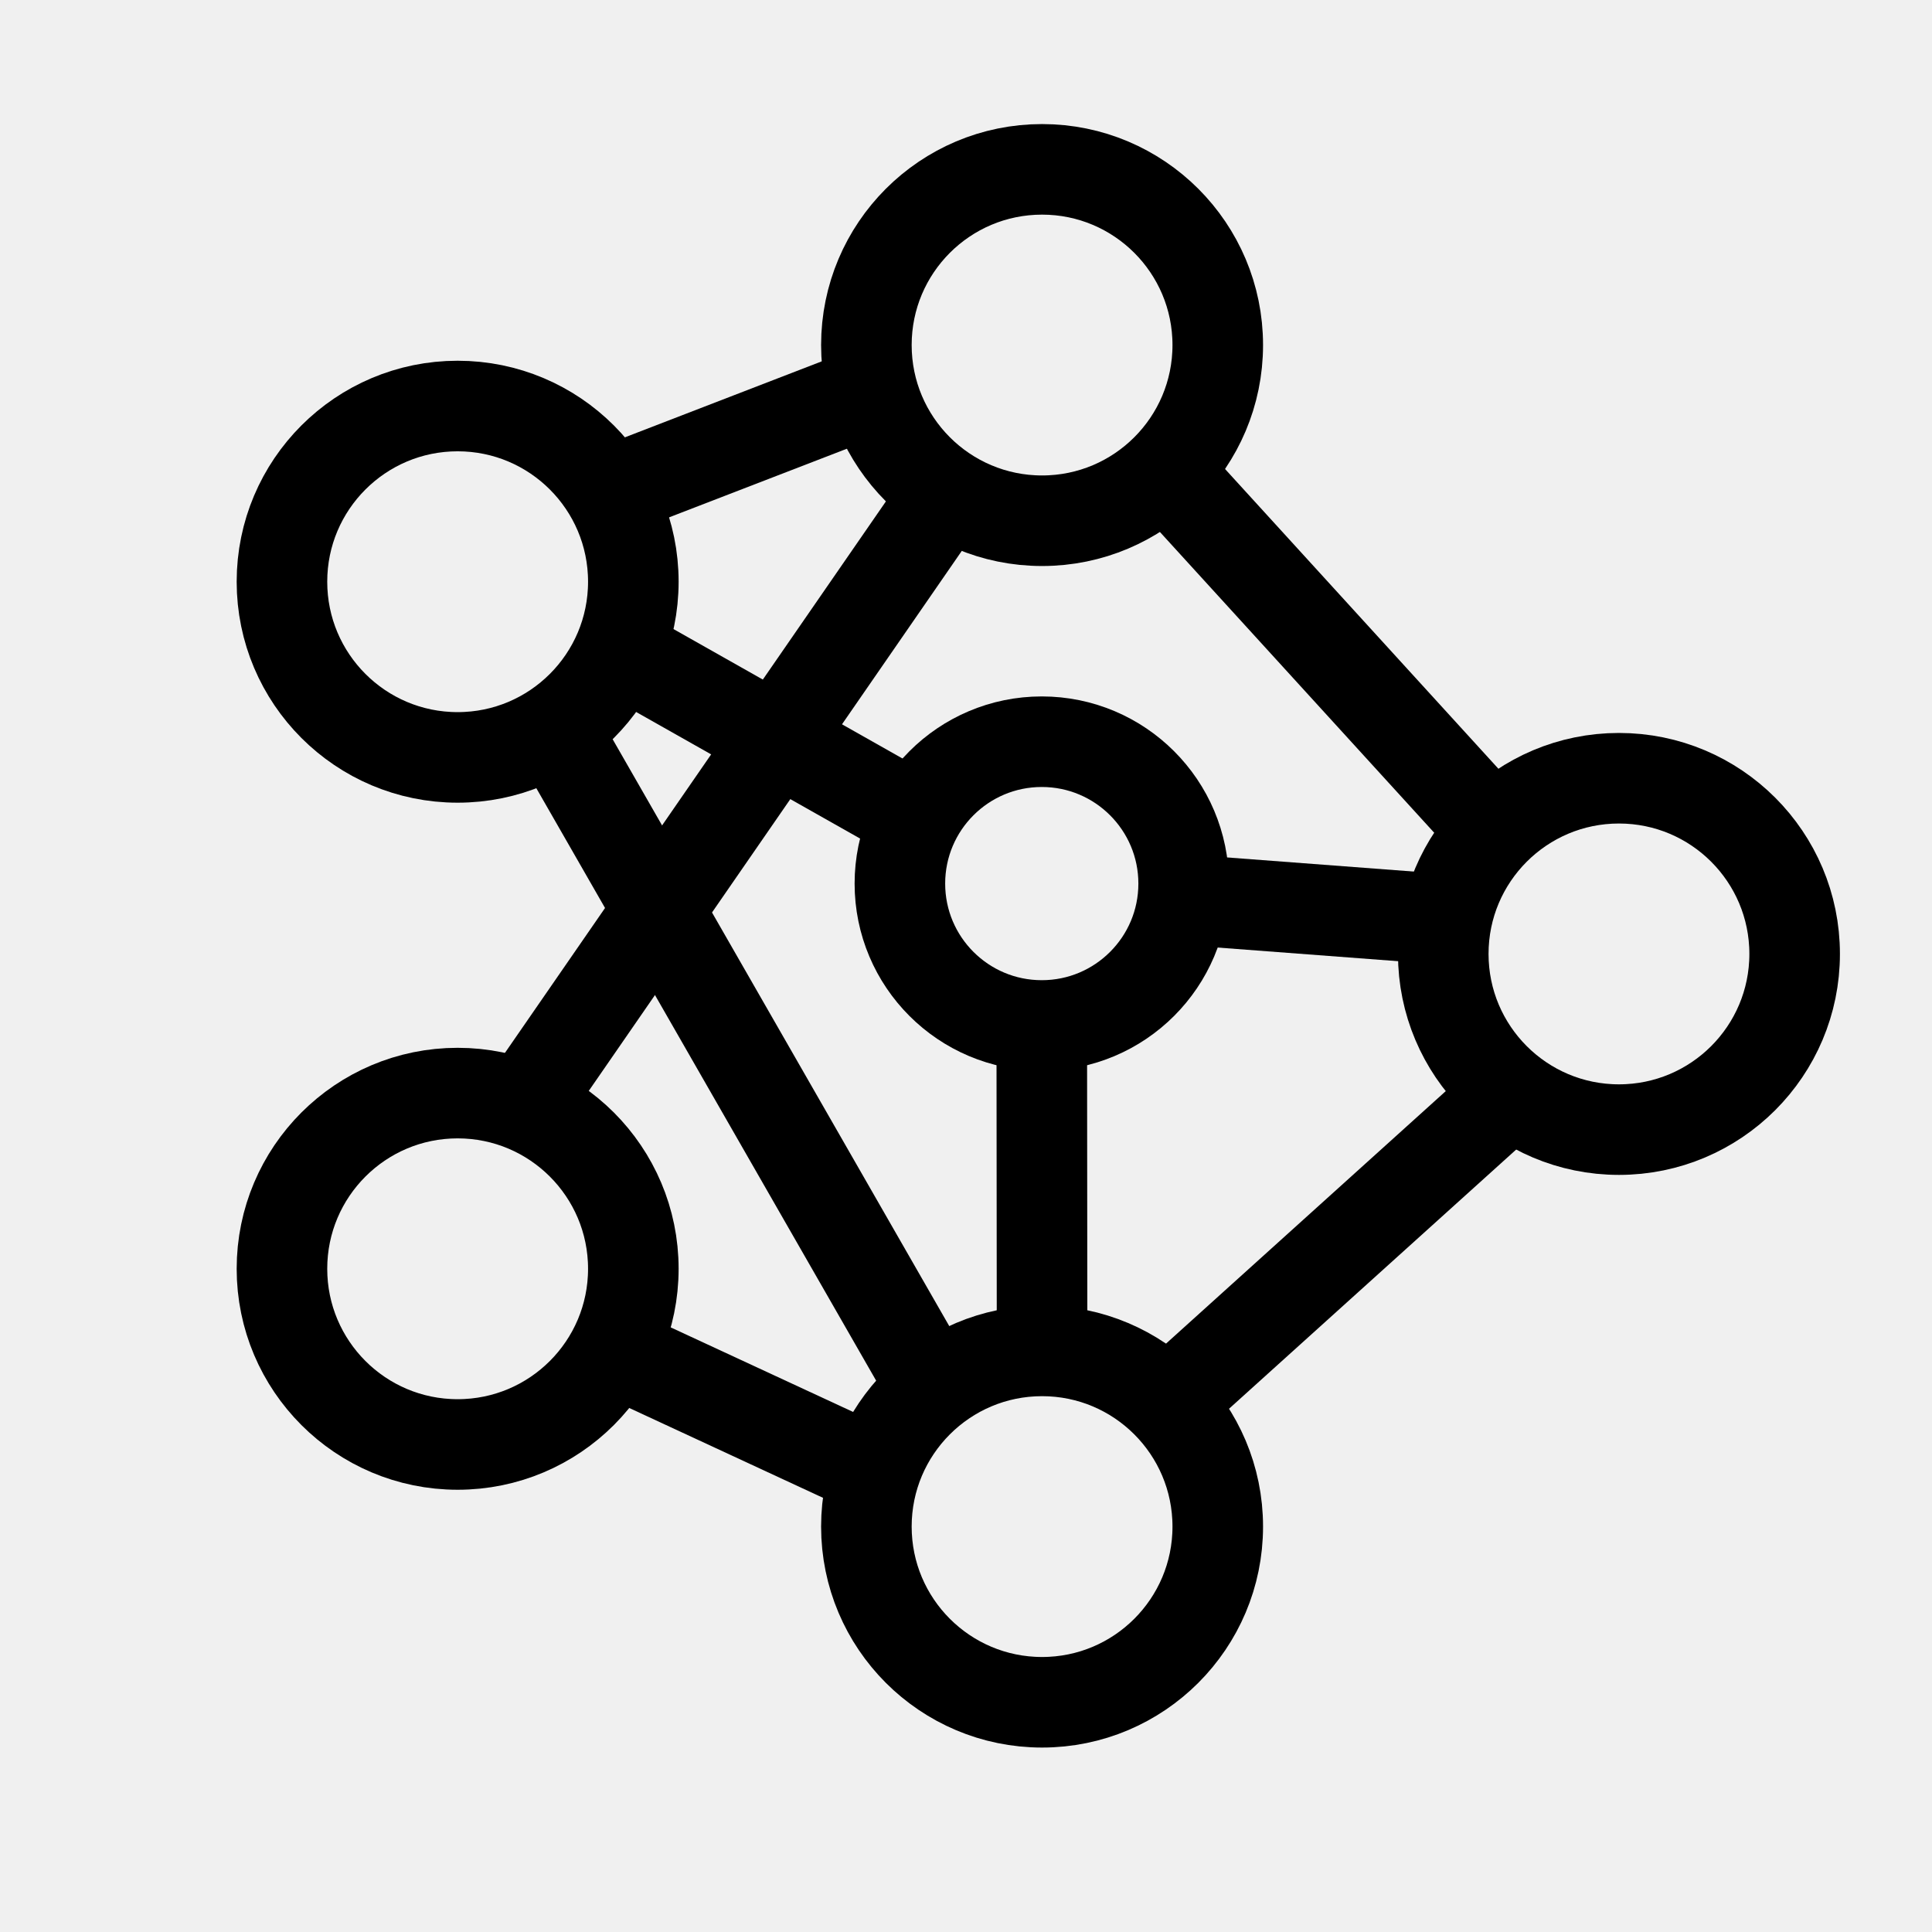
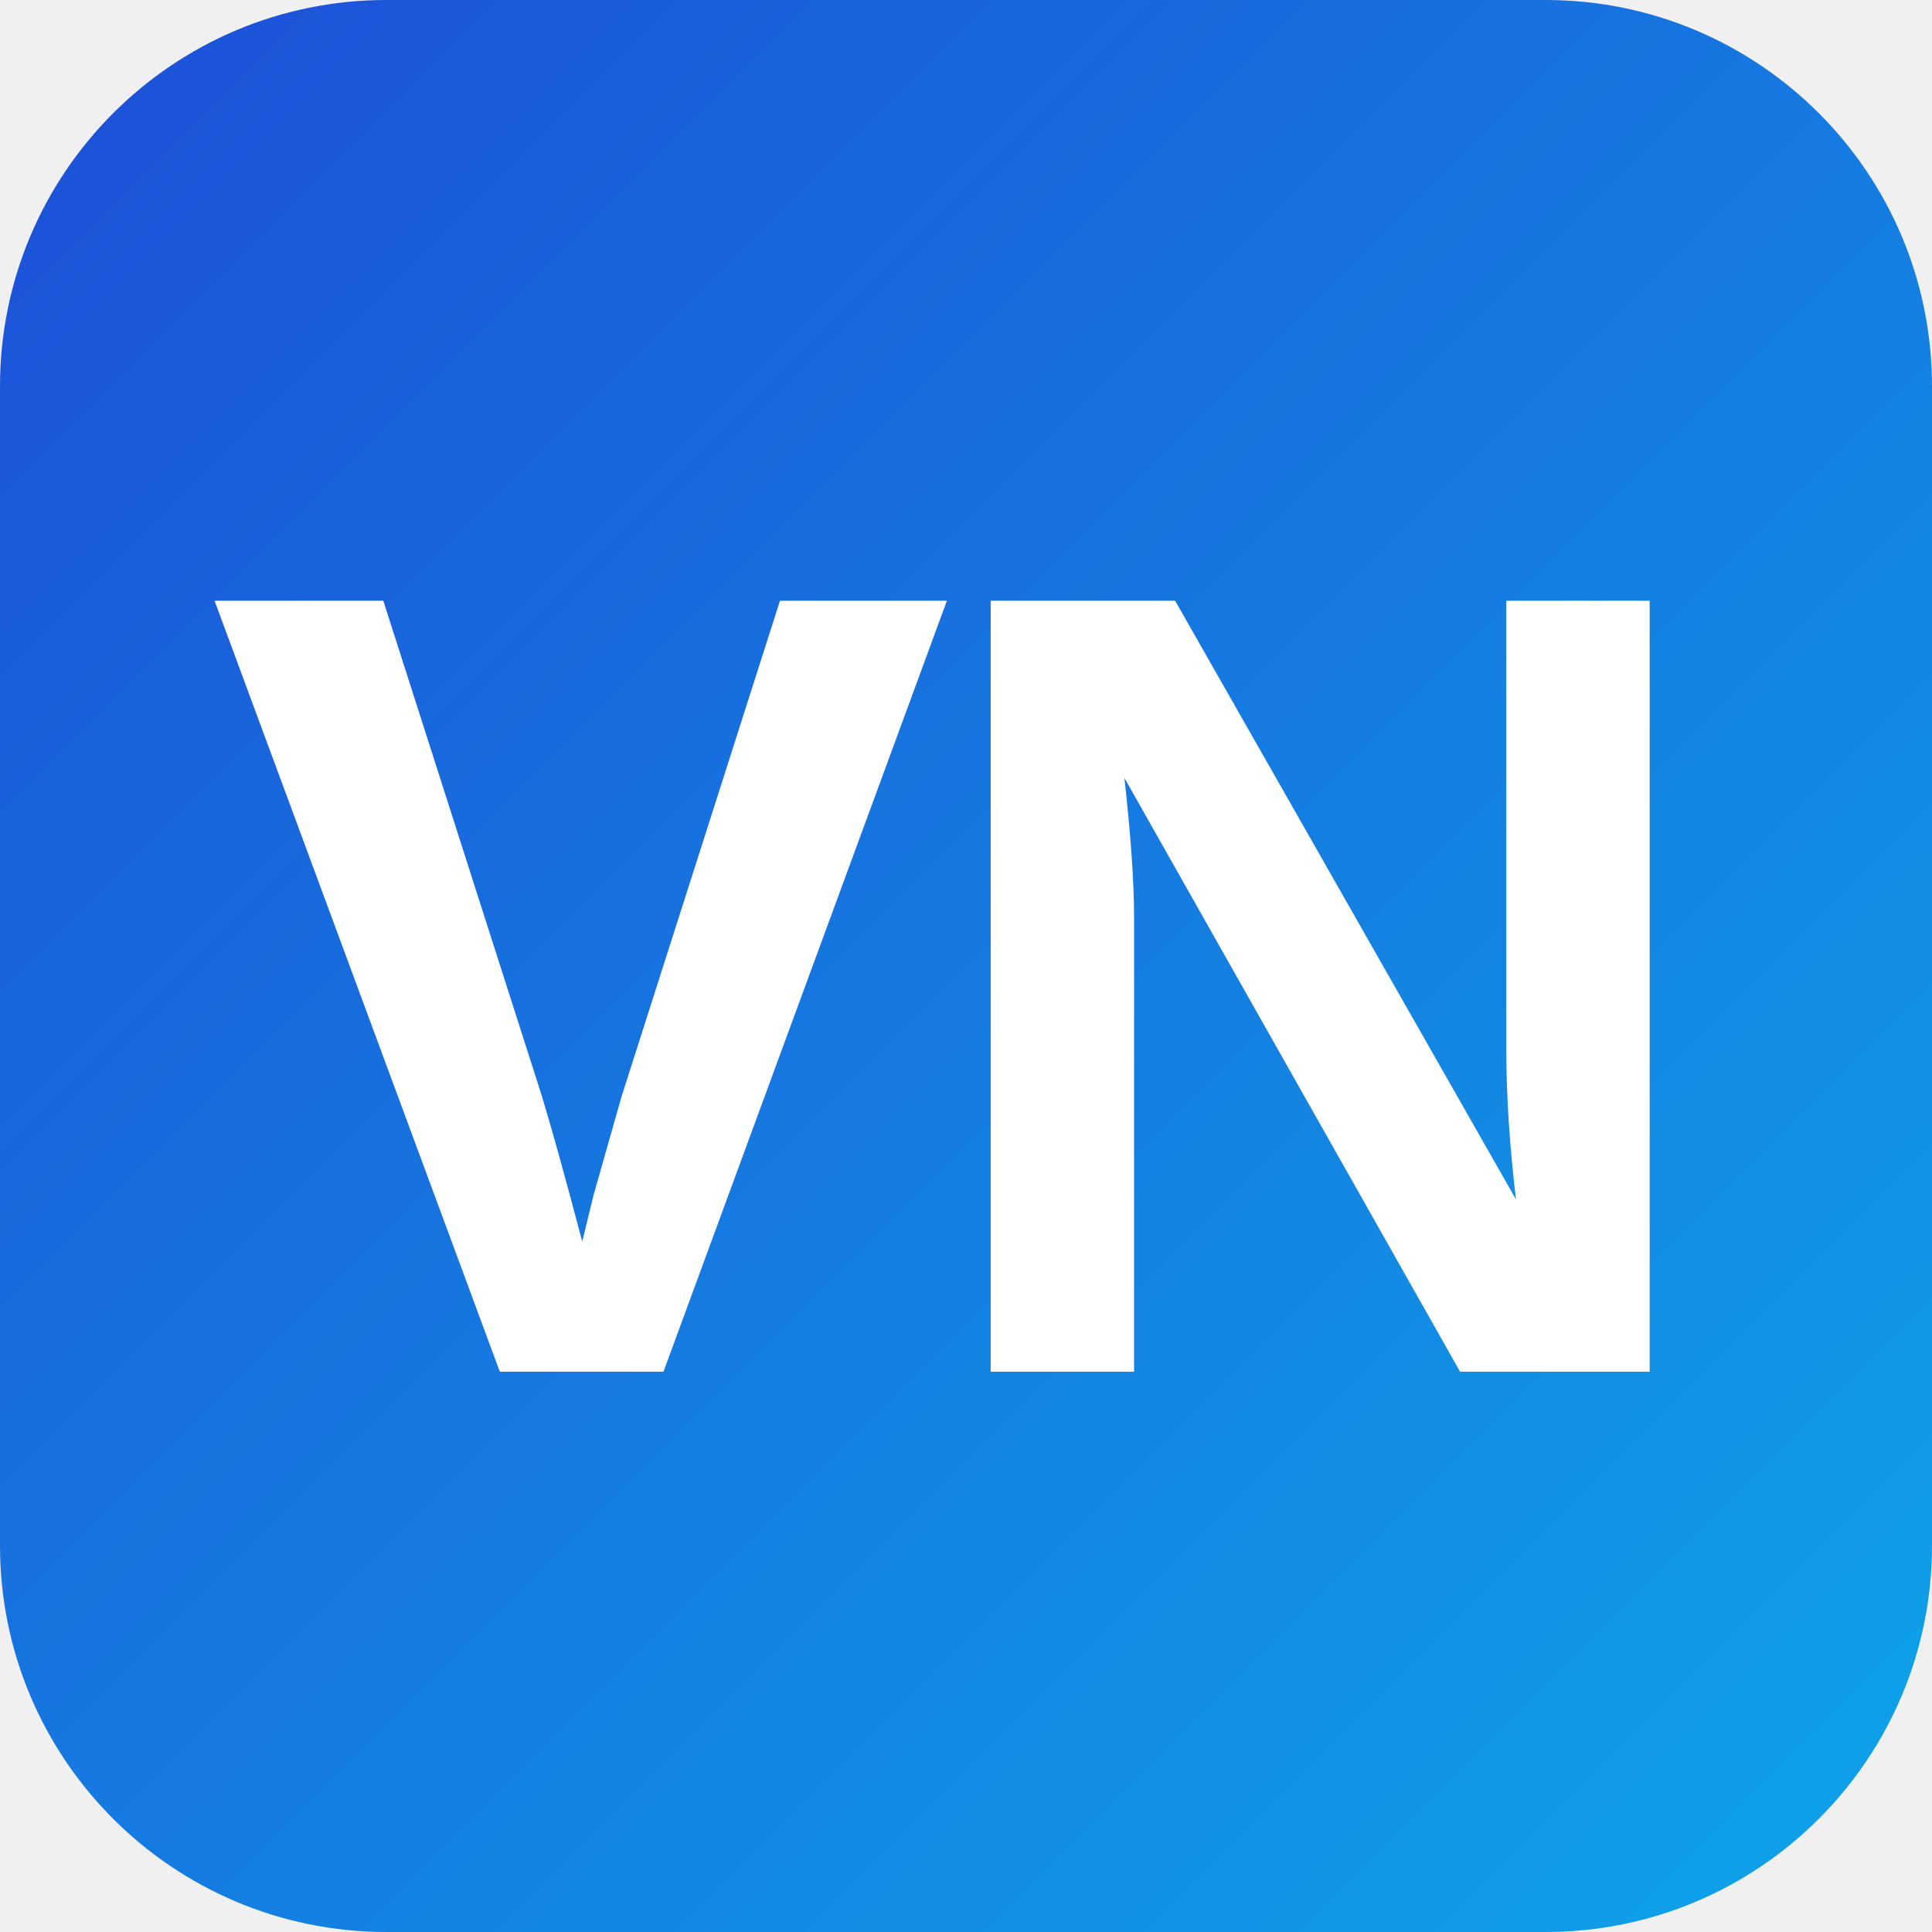
- <svg xmlns="http://www.w3.org/2000/svg" width="800px" height="800px" viewBox="0 0 64 64" stroke-width="3" stroke="#000000" fill="none">
-   <circle cx="34.52" cy="11.43" r="5.82" />
-   <circle cx="53.63" cy="31.6" r="5.82" />
-   <circle cx="34.52" cy="50.57" r="5.82" />
-   <circle cx="15.16" cy="42.03" r="5.82" />
-   <circle cx="15.16" cy="19.27" r="5.82" />
-   <circle cx="34.51" cy="29.27" r="4.7" />
-   <line x1="20.17" y1="16.3" x2="28.9" y2="12.93" />
-   <line x1="38.6" y1="15.59" x2="49.48" y2="27.52" />
-   <line x1="50.07" y1="36.2" x2="38.67" y2="46.49" />
-   <line x1="18.36" y1="24.13" x2="30.91" y2="46.01" />
-   <line x1="20.31" y1="44.74" x2="28.7" y2="48.63" />
-   <line x1="17.34" y1="36.63" x2="31.37" y2="16.32" />
-   <line x1="20.52" y1="21.55" x2="30.34" y2="27.1" />
-   <line x1="39.22" y1="29.8" x2="47.81" y2="30.45" />
-   <line x1="34.51" y1="33.98" x2="34.52" y2="44.74" />
+ <svg xmlns="http://www.w3.org/2000/svg" width="100" height="100" viewBox="0 0 100 100">
+   <defs>
+     <linearGradient id="bg" x1="0%" y1="0%" x2="100%" y2="100%">
+       <stop offset="0%" style="stop-color:#1d4ed8" />
+       <stop offset="100%" style="stop-color:#0ea5e9" />
+     </linearGradient>
+   </defs>
+   <rect width="100" height="100" rx="20" fill="url(#bg)" />
+   <text x="50" y="71" font-family="Arial Black, Arial, sans-serif" font-weight="900" font-size="58" fill="white" text-anchor="middle" letter-spacing="-2">VN</text>
</svg>
